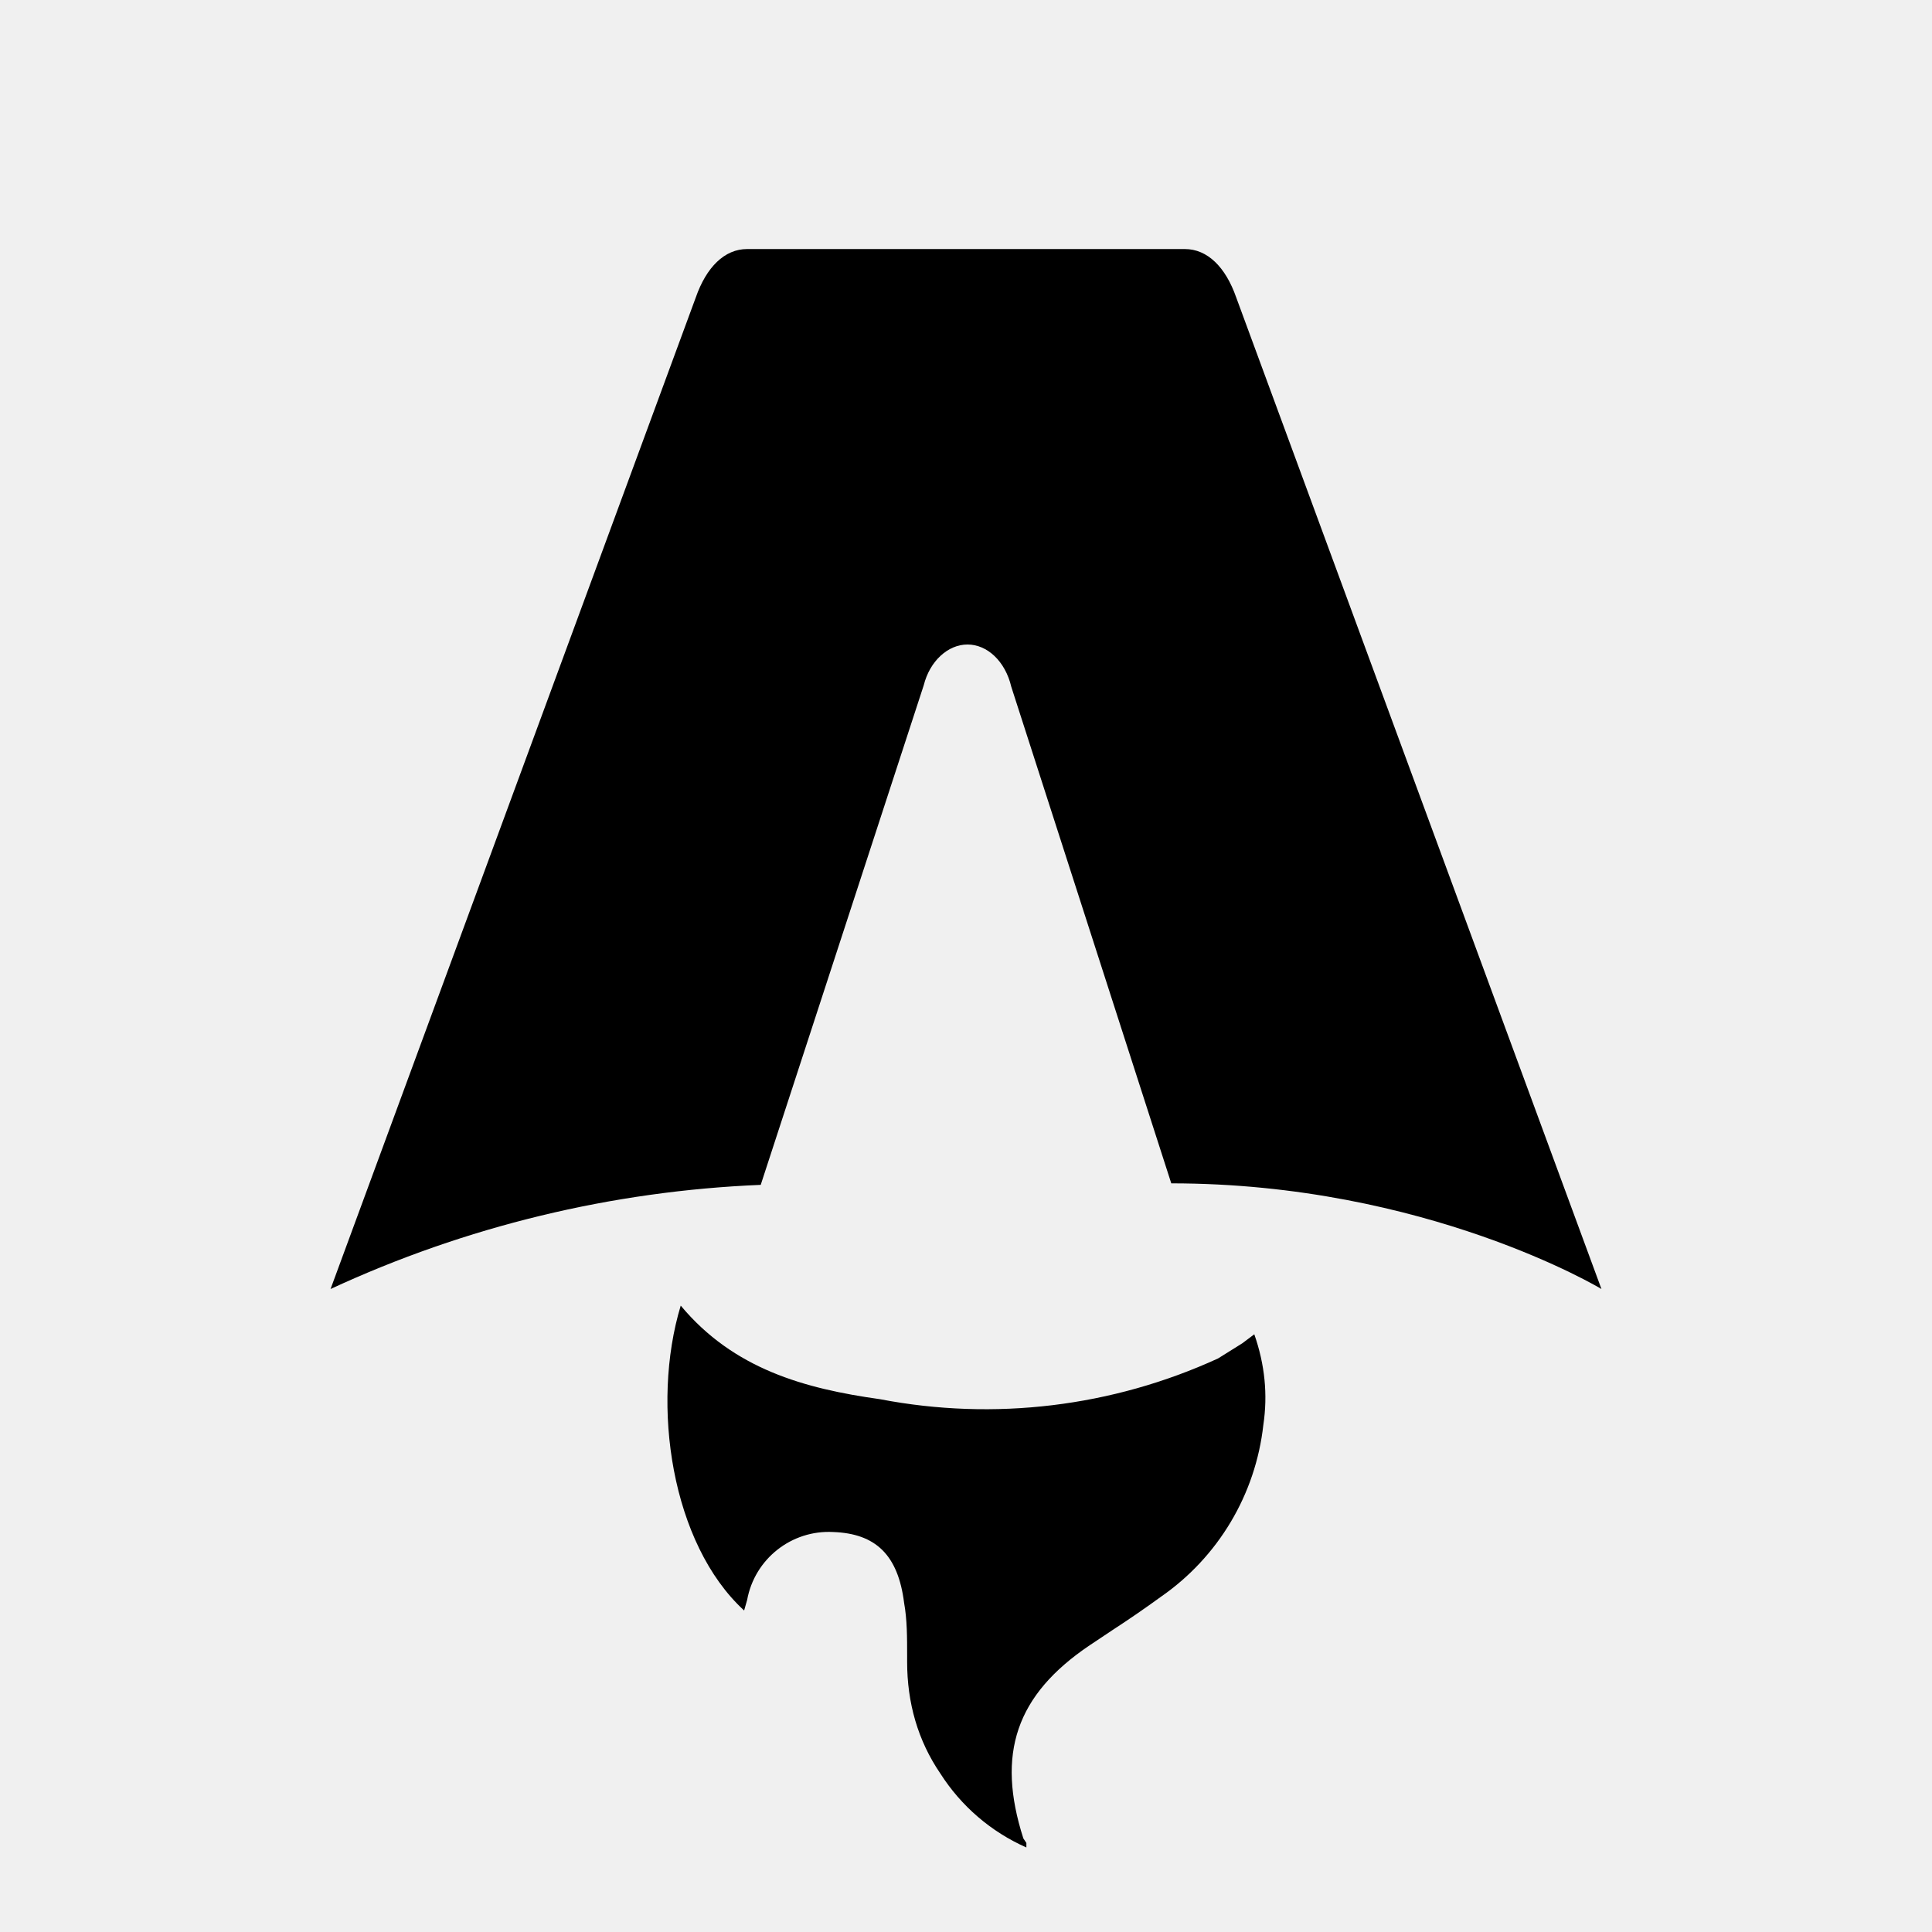
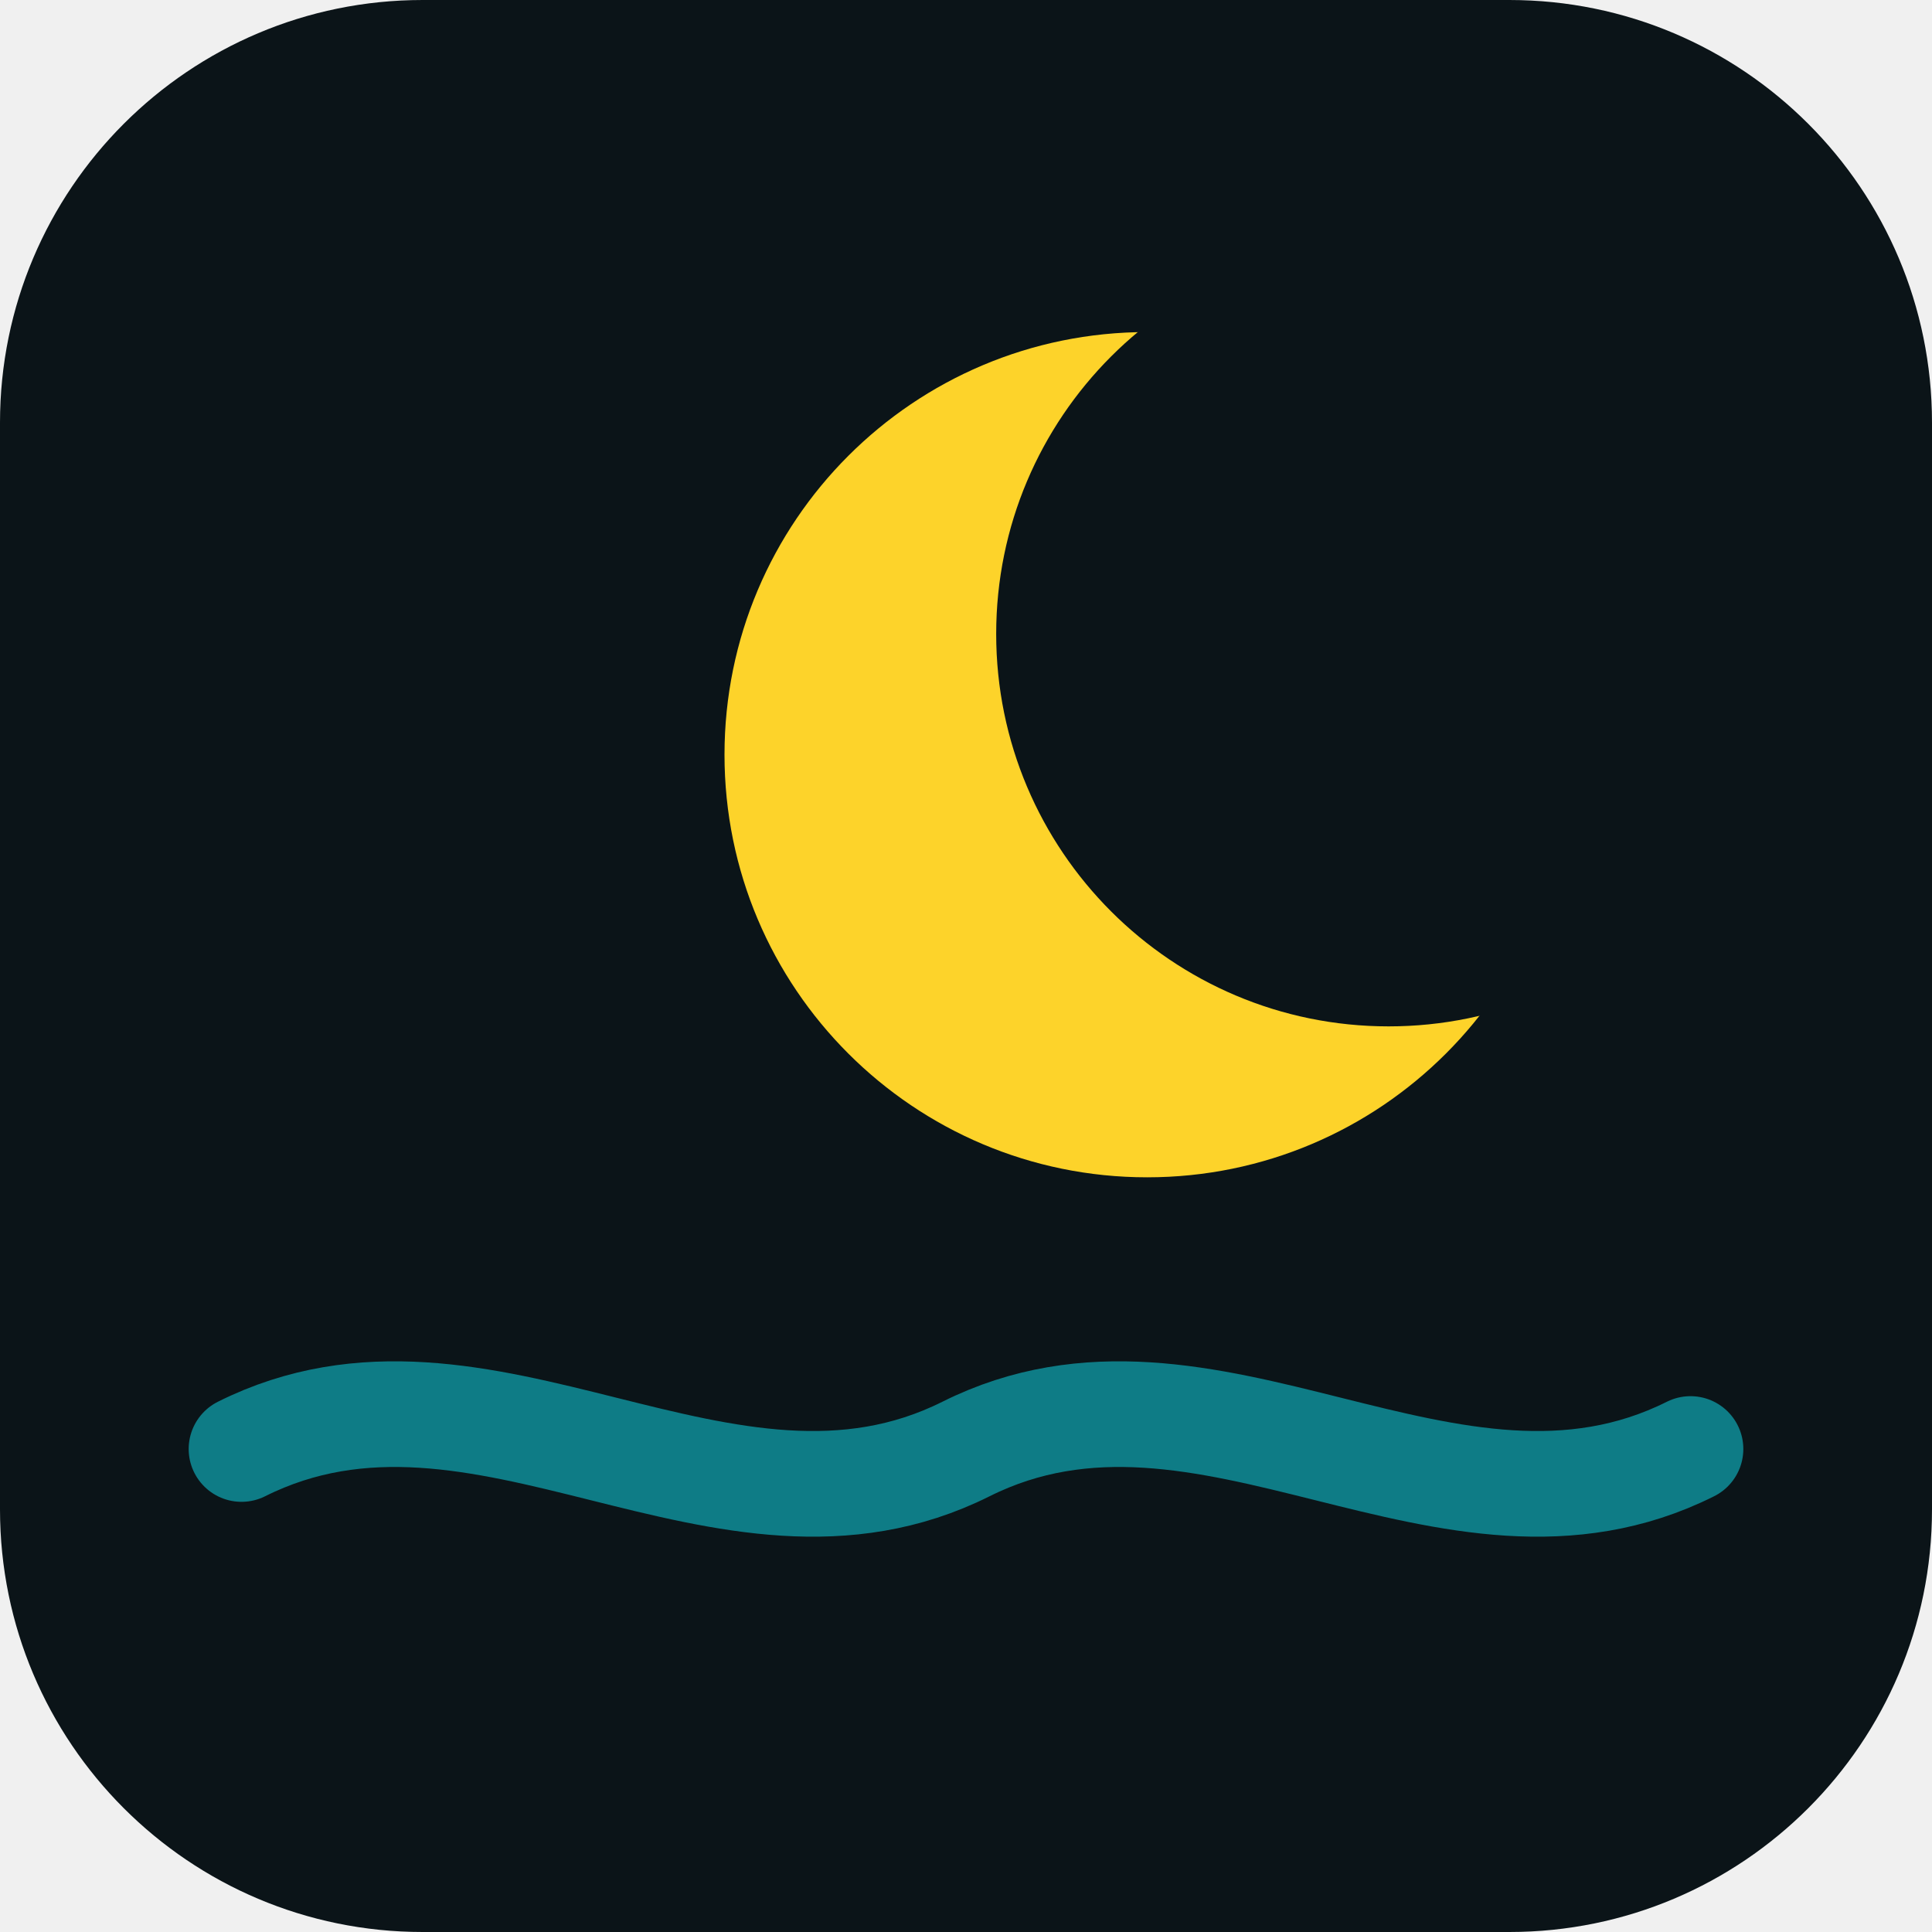
- <svg xmlns="http://www.w3.org/2000/svg" fill="none" viewBox="0 0 128 128">
-   <path d="M50.4 78.5a75.1 75.1 0 0 0-28.5 6.9l24.2-65.7c.7-2 1.9-3.2 3.4-3.2h29c1.5 0 2.7 1.2 3.4 3.2l24.2 65.7s-11.6-7-28.5-7L67 45.5c-.4-1.7-1.6-2.8-2.9-2.8-1.3 0-2.5 1.1-2.9 2.7L50.4 78.5Zm-1.1 28.2Zm-4.2-20.2c-2 6.6-.6 15.8 4.2 20.2a17.5 17.5 0 0 1 .2-.7 5.5 5.5 0 0 1 5.7-4.5c2.8.1 4.3 1.5 4.7 4.7.2 1.1.2 2.3.2 3.5v.4c0 2.7.7 5.2 2.2 7.4a13 13 0 0 0 5.7 4.9v-.3l-.2-.3c-1.8-5.6-.5-9.5 4.4-12.8l1.5-1a73 73 0 0 0 3.2-2.2 16 16 0 0 0 6.8-11.4c.3-2 .1-4-.6-6l-.8.6-1.6 1a37 37 0 0 1-22.4 2.7c-5-.7-9.7-2-13.2-6.2Z" />
-   <style>
-         path { fill: #000; }
-         @media (prefers-color-scheme: dark) {
-             path { fill: #FFF; }
-         }
-     </style>
+ <svg xmlns="http://www.w3.org/2000/svg" viewBox="0 0 64 64" width="64" height="64">
+   <rect width="64" height="64" rx="14" fill="#0B1418" />
+   <circle cx="38" cy="25" r="14" fill="#fdd32a" />
+   <circle cx="46" cy="21" r="13" fill="#0B1418" />
+   <path d="M8 48 C16 44 24 52 32 48 C40 44 48 52 56 48" fill="none" stroke="#0E7C86" stroke-width="3.5" stroke-linecap="round" />
</svg>
